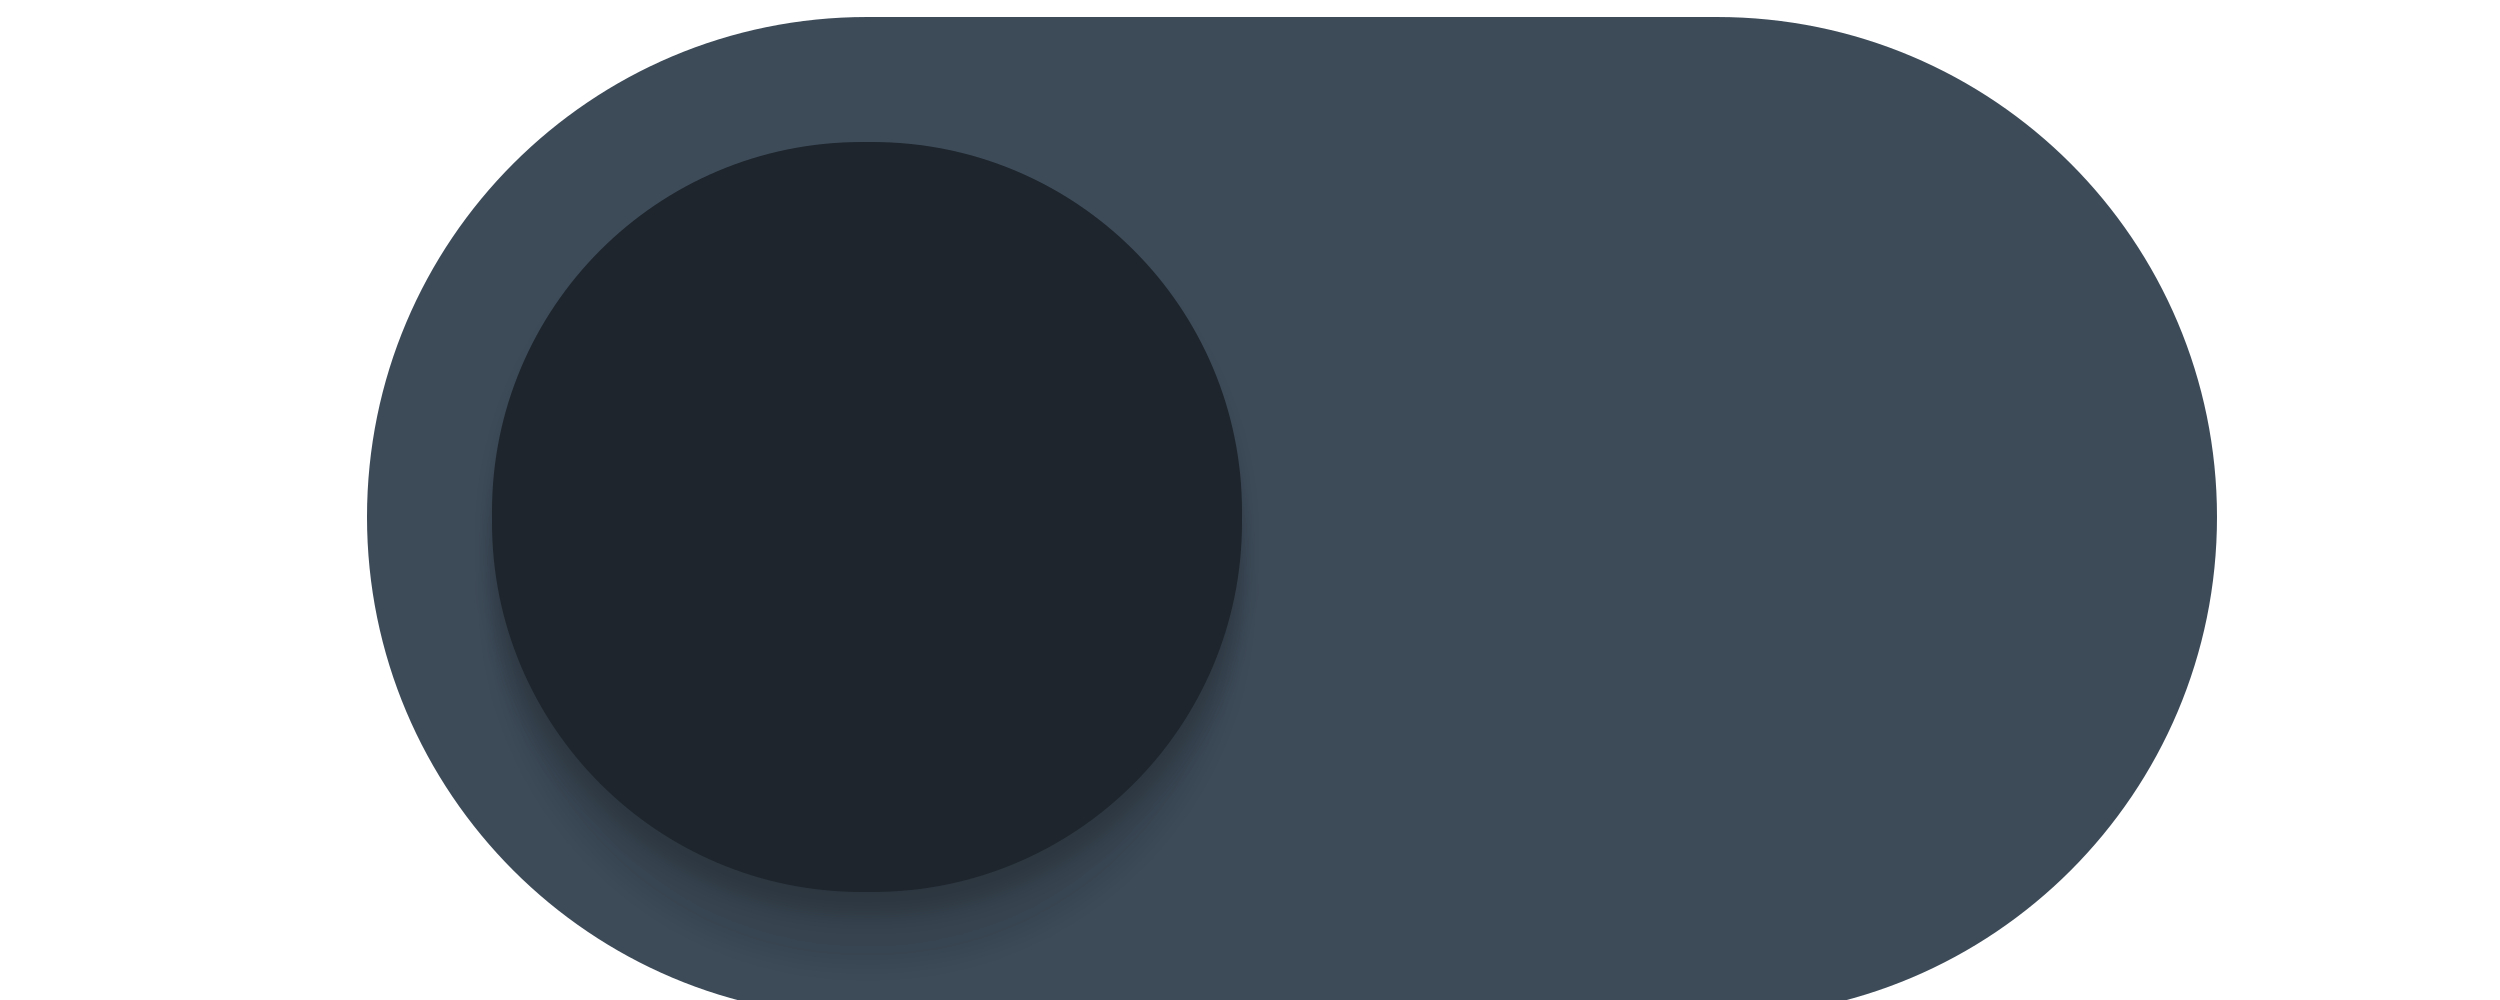
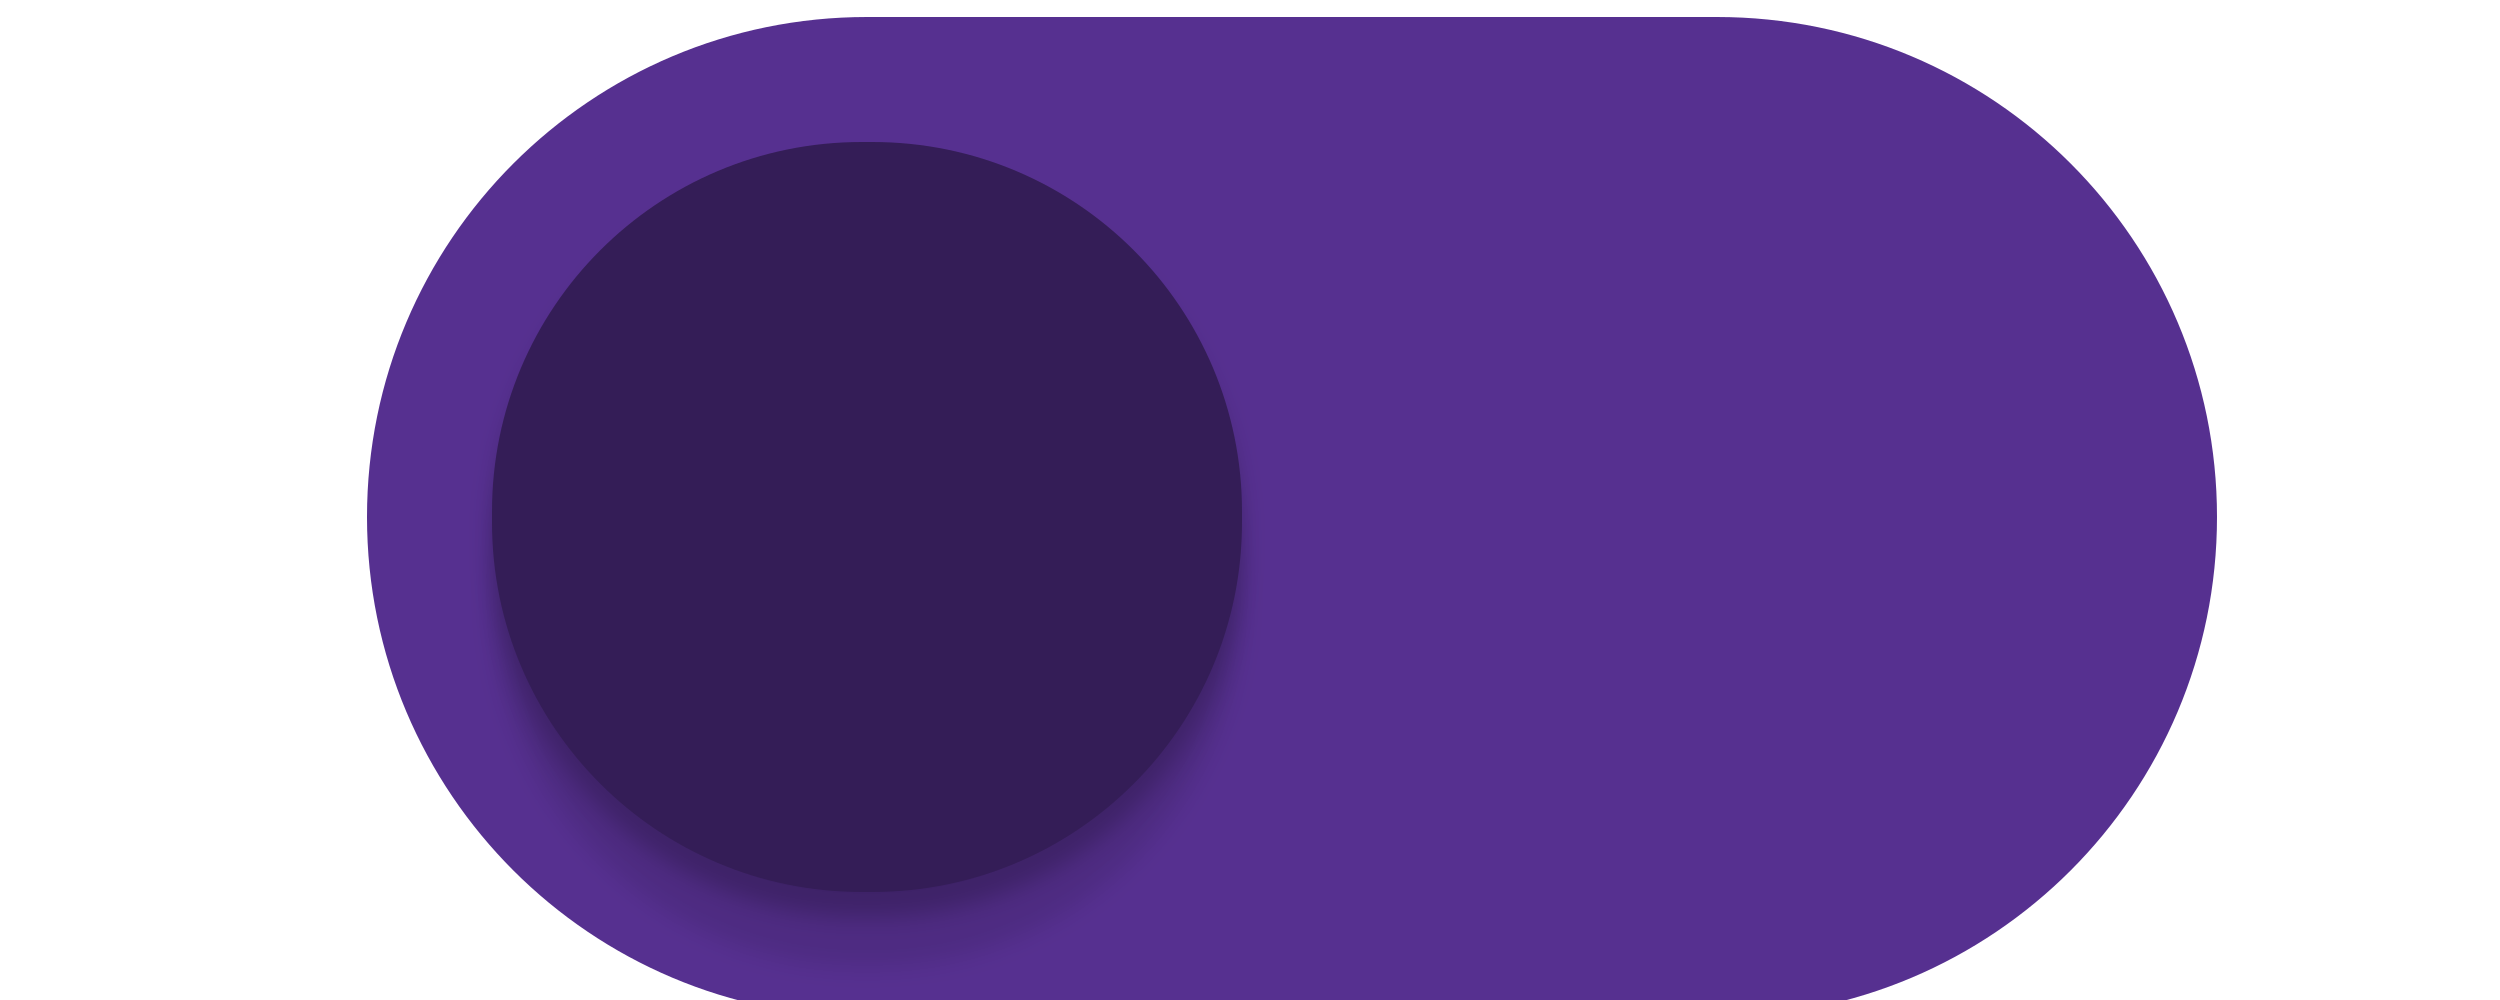
<svg xmlns="http://www.w3.org/2000/svg" version="1.1" id="svg7539" height="20" width="50">
  <defs id="defs7541">
    <linearGradient id="linearGradient4695-1-4-3-5-0-6">
      <stop offset="0" style="stop-color:#000000;stop-opacity:1;" id="stop4697-9-9-7-0-1-5" />
      <stop offset="1" style="stop-color:#000000;stop-opacity:0" id="stop4699-5-8-9-0-4-0" />
    </linearGradient>
    <linearGradient id="linearGradient3768-6">
      <stop id="stop3770-0" offset="0" style="stop-color:#0f0f0f;stop-opacity:1;" />
      <stop style="stop-color:#171717;stop-opacity:1;" offset="0.078" id="stop3778-6" />
      <stop id="stop3774-2" offset="0.974" style="stop-color:#171717;stop-opacity:1;" />
      <stop id="stop3776-2" offset="1" style="stop-color:#1b1b1b;stop-opacity:1;" />
    </linearGradient>
    <linearGradient id="linearGradient3969-0-4">
      <stop id="stop3971-2-6" offset="0" style="stop-color:#353537;stop-opacity:1;" />
      <stop id="stop3973-0-1" offset="1" style="stop-color:#4d4f52;stop-opacity:1;" />
    </linearGradient>
    <linearGradient id="linearGradient3938">
      <stop style="stop-color:#ffffff;stop-opacity:0;" offset="0" id="stop3940" />
      <stop style="stop-color:#ffffff;stop-opacity:0.549;" offset="1" id="stop3942" />
    </linearGradient>
    <linearGradient id="linearGradient6523">
      <stop style="stop-color:#1a1a1a;stop-opacity:1;" offset="0" id="stop6525" />
      <stop style="stop-color:#1a1a1a;stop-opacity:0;" offset="1" id="stop6527" />
    </linearGradient>
    <linearGradient id="linearGradient3938-6">
      <stop style="stop-color:#bebebe;stop-opacity:1;" offset="0" id="stop3940-4" />
      <stop style="stop-color:#ffffff;stop-opacity:1;" offset="1" id="stop3942-8" />
    </linearGradient>
    <filter style="color-interpolation-filters:sRGB" id="filter930" x="-0.036" width="1.072" y="-0.036" height="1.072">
      <feGaussianBlur stdDeviation="0.225" id="feGaussianBlur932" />
    </filter>
  </defs>
  <g transform="translate(-120,88)" id="layer1">
    <path style="opacity:1;fill:none;fill-opacity:1" d="m 127.86,-77.246 a 9.5,9.5 0 0 0 -0.019,0.586 9.5,9.5 0 0 0 9.5,9.5 h 7.5 2 7.5 a 9.5,9.5 0 0 0 9.5,-9.5 9.5,9.5 0 0 0 -0.019,-0.414 9.5,9.5 0 0 1 -9.481,8.914 h -7.5 -2 -7.5 a 9.5,9.5 0 0 1 -9.48,-9.086 z" id="path900" />
-     <path style="fill:#3d4b59;fill-opacity:1;stroke:#3d4b59;stroke-opacity:1" d="m 137.34,-87.16 a 9.5,9.5 0 0 0 -9.5,9.5 9.5,9.5 0 0 0 9.5,9.5 h 7.5 2 7.5 a 9.5,9.5 0 0 0 9.5,-9.5 9.5,9.5 0 0 0 -9.5,-9.5 h -7.5 -2 z" id="path872" />
+     <path style="fill:#563090;fill-opacity:1;stroke:#563090;stroke-opacity:1" d="m 137.34,-87.16 a 9.5,9.5 0 0 0 -9.5,9.5 9.5,9.5 0 0 0 9.5,9.5 h 7.5 2 7.5 a 9.5,9.5 0 0 0 9.5,-9.5 9.5,9.5 0 0 0 -9.5,-9.5 h -7.5 -2 z" id="path872" />
    <rect style="color:#000000;display:inline;overflow:visible;visibility:visible;opacity:1;fill:#000000;fill-opacity:0.1;fill-rule:nonzero;stroke:none;stroke-width:1.765;stroke-opacity:1;marker:none;filter:url(#filter930);enable-background:new" id="rect934" width="15" height="15" x="129.84" y="-83.66" ry="7.392" />
    <rect ry="7.392" y="-84.66" x="129.84" height="15" width="15" id="rect912" style="color:#000000;display:inline;overflow:visible;visibility:visible;opacity:1;fill:#000000;fill-opacity:0.2;fill-rule:nonzero;stroke:none;stroke-width:1.765;stroke-opacity:1;marker:none;filter:url(#filter930);enable-background:new" />
-     <rect style="color:#000000;display:inline;overflow:visible;visibility:visible;opacity:1;fill:#1e252c;fill-opacity:1;fill-rule:nonzero;stroke:none;stroke-width:1.765;stroke-opacity:1;marker:none;enable-background:new" id="rect3872" width="15" height="15" x="129.84" y="-85.16" ry="7.392" />
+     <rect style="color:#000000;display:inline;overflow:visible;visibility:visible;opacity:1;fill:#341d57;fill-opacity:1;fill-rule:nonzero;stroke:none;stroke-width:1.765;stroke-opacity:1;marker:none;enable-background:new" id="rect3872" width="15" height="15" x="129.84" y="-85.16" ry="7.392" />
    <path style="fill:none;fill-opacity:1" d="m 137.34,-87.16 a 9.5,9.5 0 0 0 -9.5,9.5 9.5,9.5 0 0 0 0.019,0.414 9.5,9.5 0 0 1 9.48,-8.914 h 7.5 2 7.5 a 9.5,9.5 0 0 1 9.48,9.086 9.5,9.5 0 0 0 0.019,-0.586 9.5,9.5 0 0 0 -9.5,-9.5 h -7.5 -2 z" id="path902" />
    <path style="color:#000000;display:inline;overflow:visible;visibility:visible;opacity:1;fill:none;fill-opacity:0.2;fill-rule:nonzero;stroke:none;stroke-width:1.765;stroke-opacity:1;marker:none;enable-background:new" d="m 137.233,-85.16 c -4.095,0 -7.393,3.297 -7.393,7.393 v 0.215 c 0,0.133 0.013,0.262 0.019,0.393 0.204,-3.91 3.41,-7 7.373,-7 h 0.215 c 3.963,0 7.169,3.09 7.373,7 0.007,-0.131 0.019,-0.26 0.019,-0.393 v -0.215 c 0,-4.095 -3.297,-7.393 -7.393,-7.393 z" id="rect936" />
  </g>
</svg>
